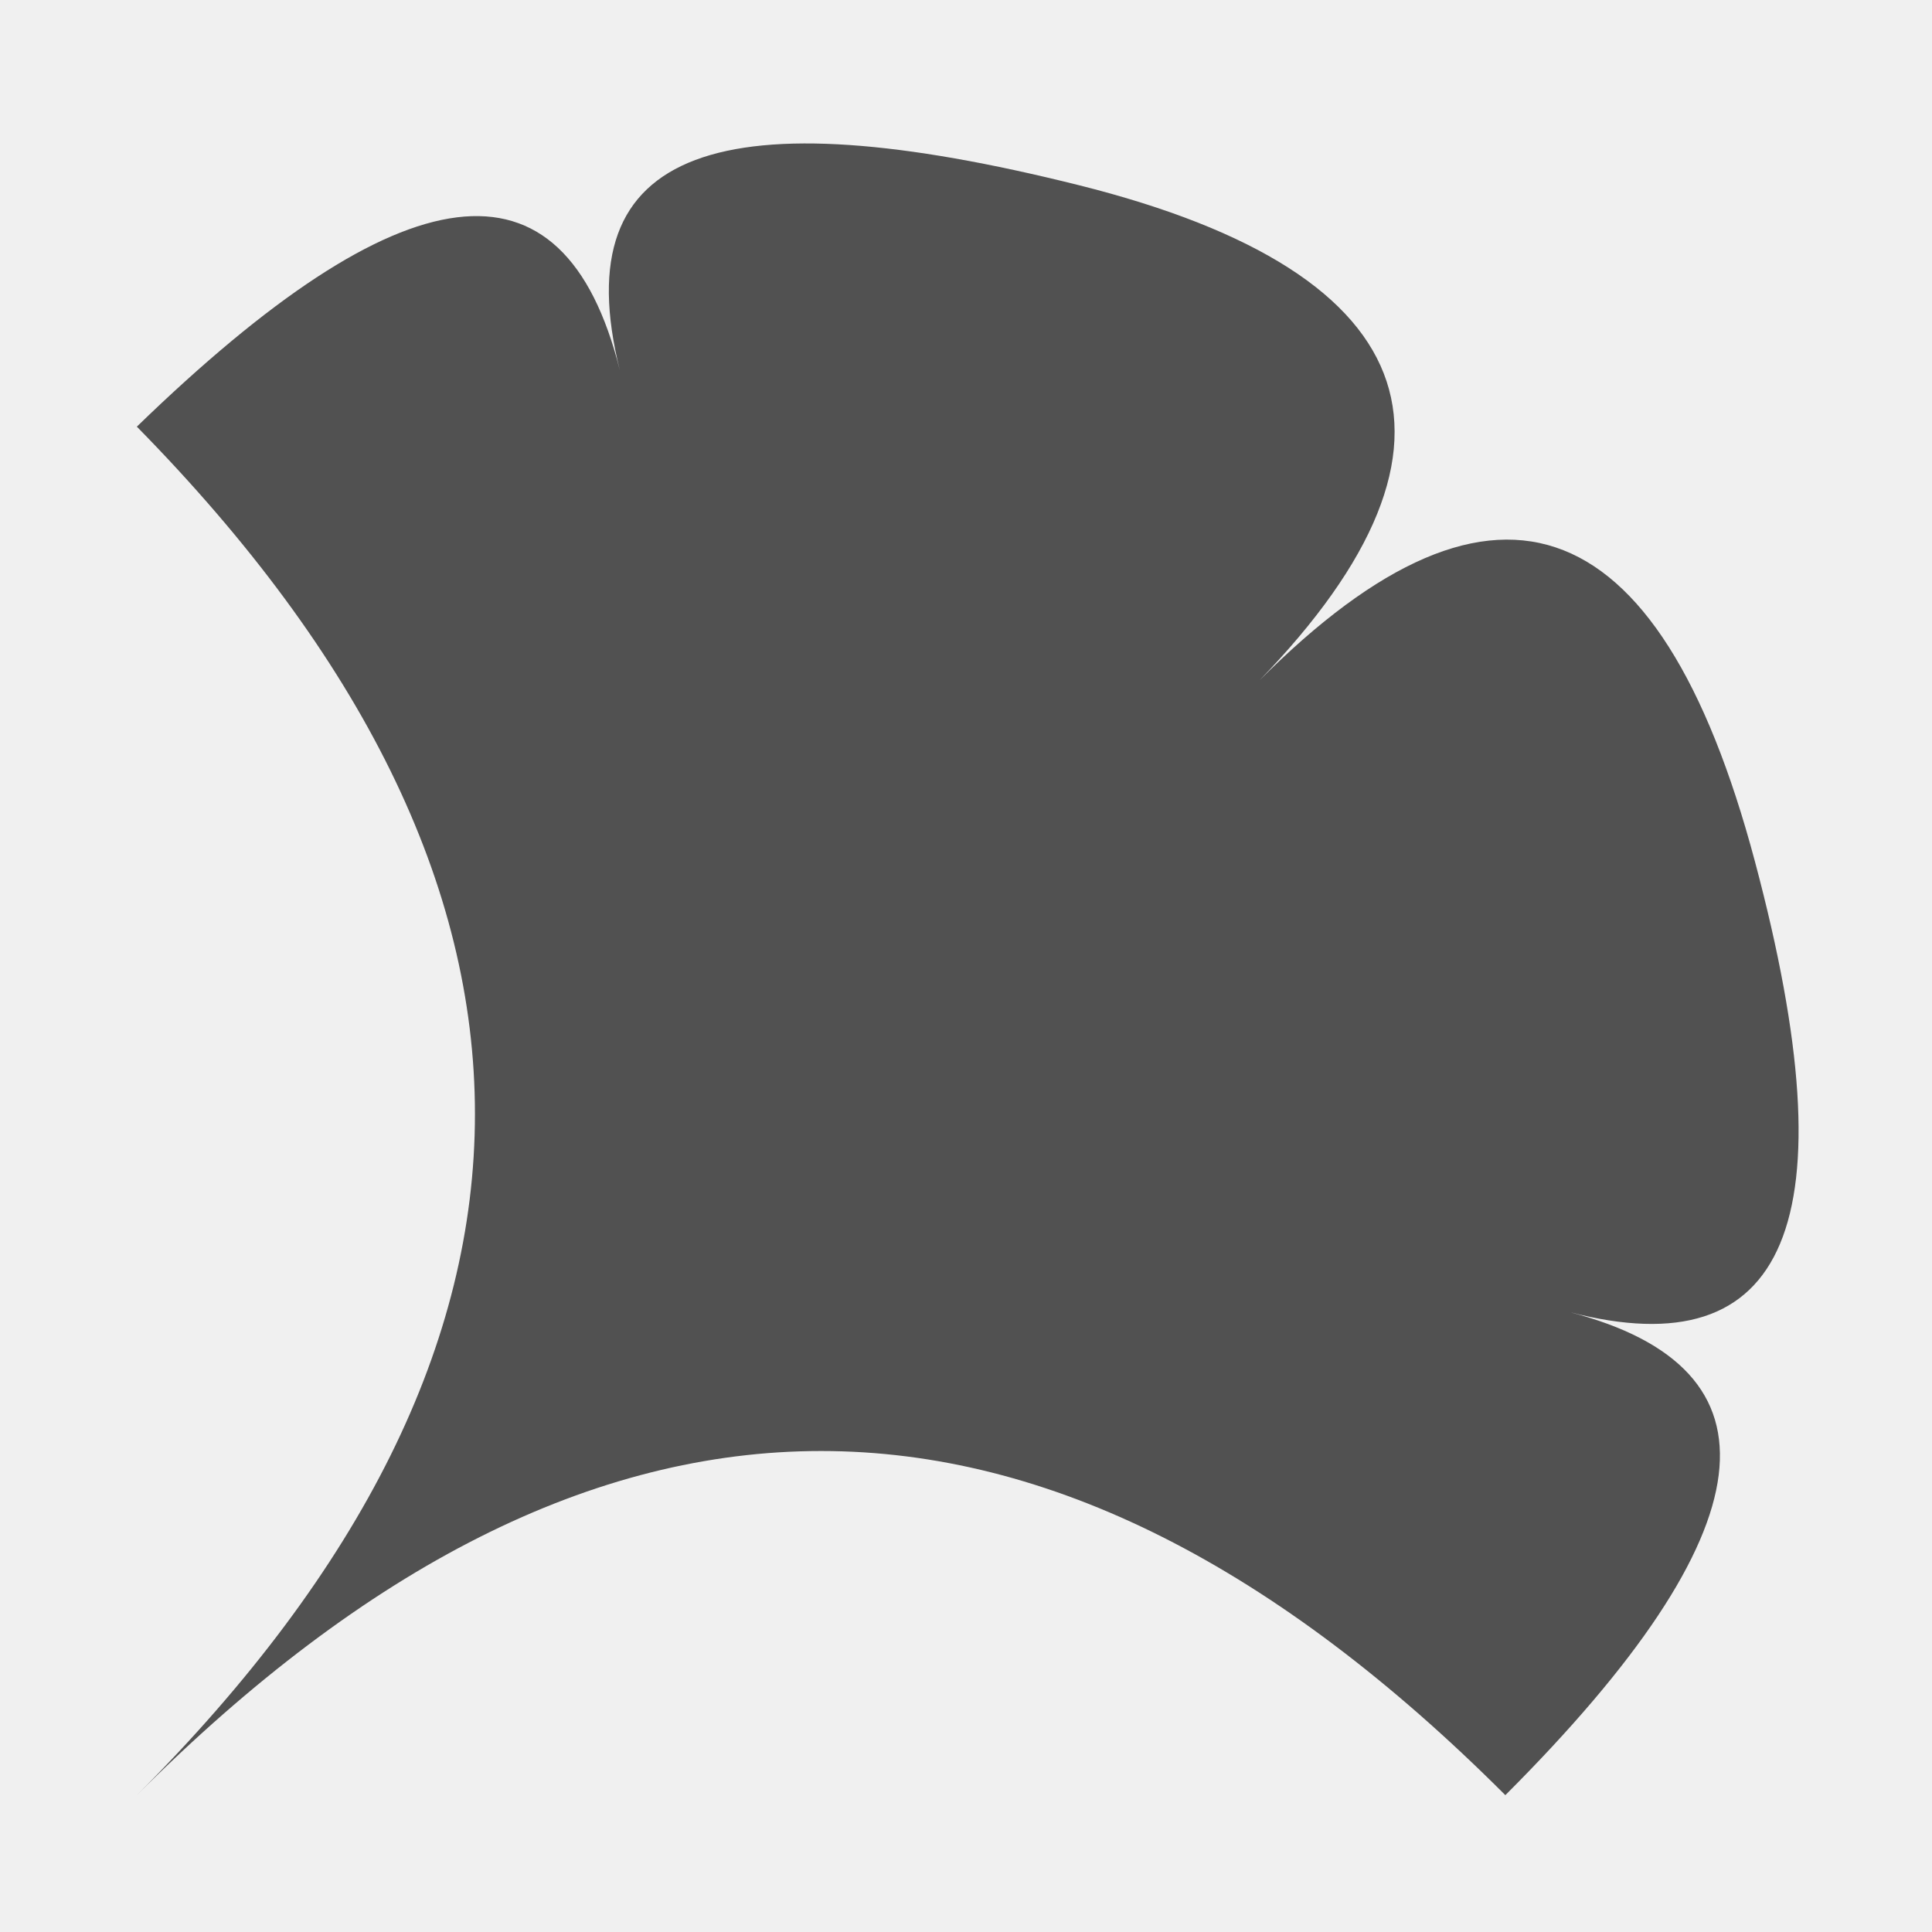
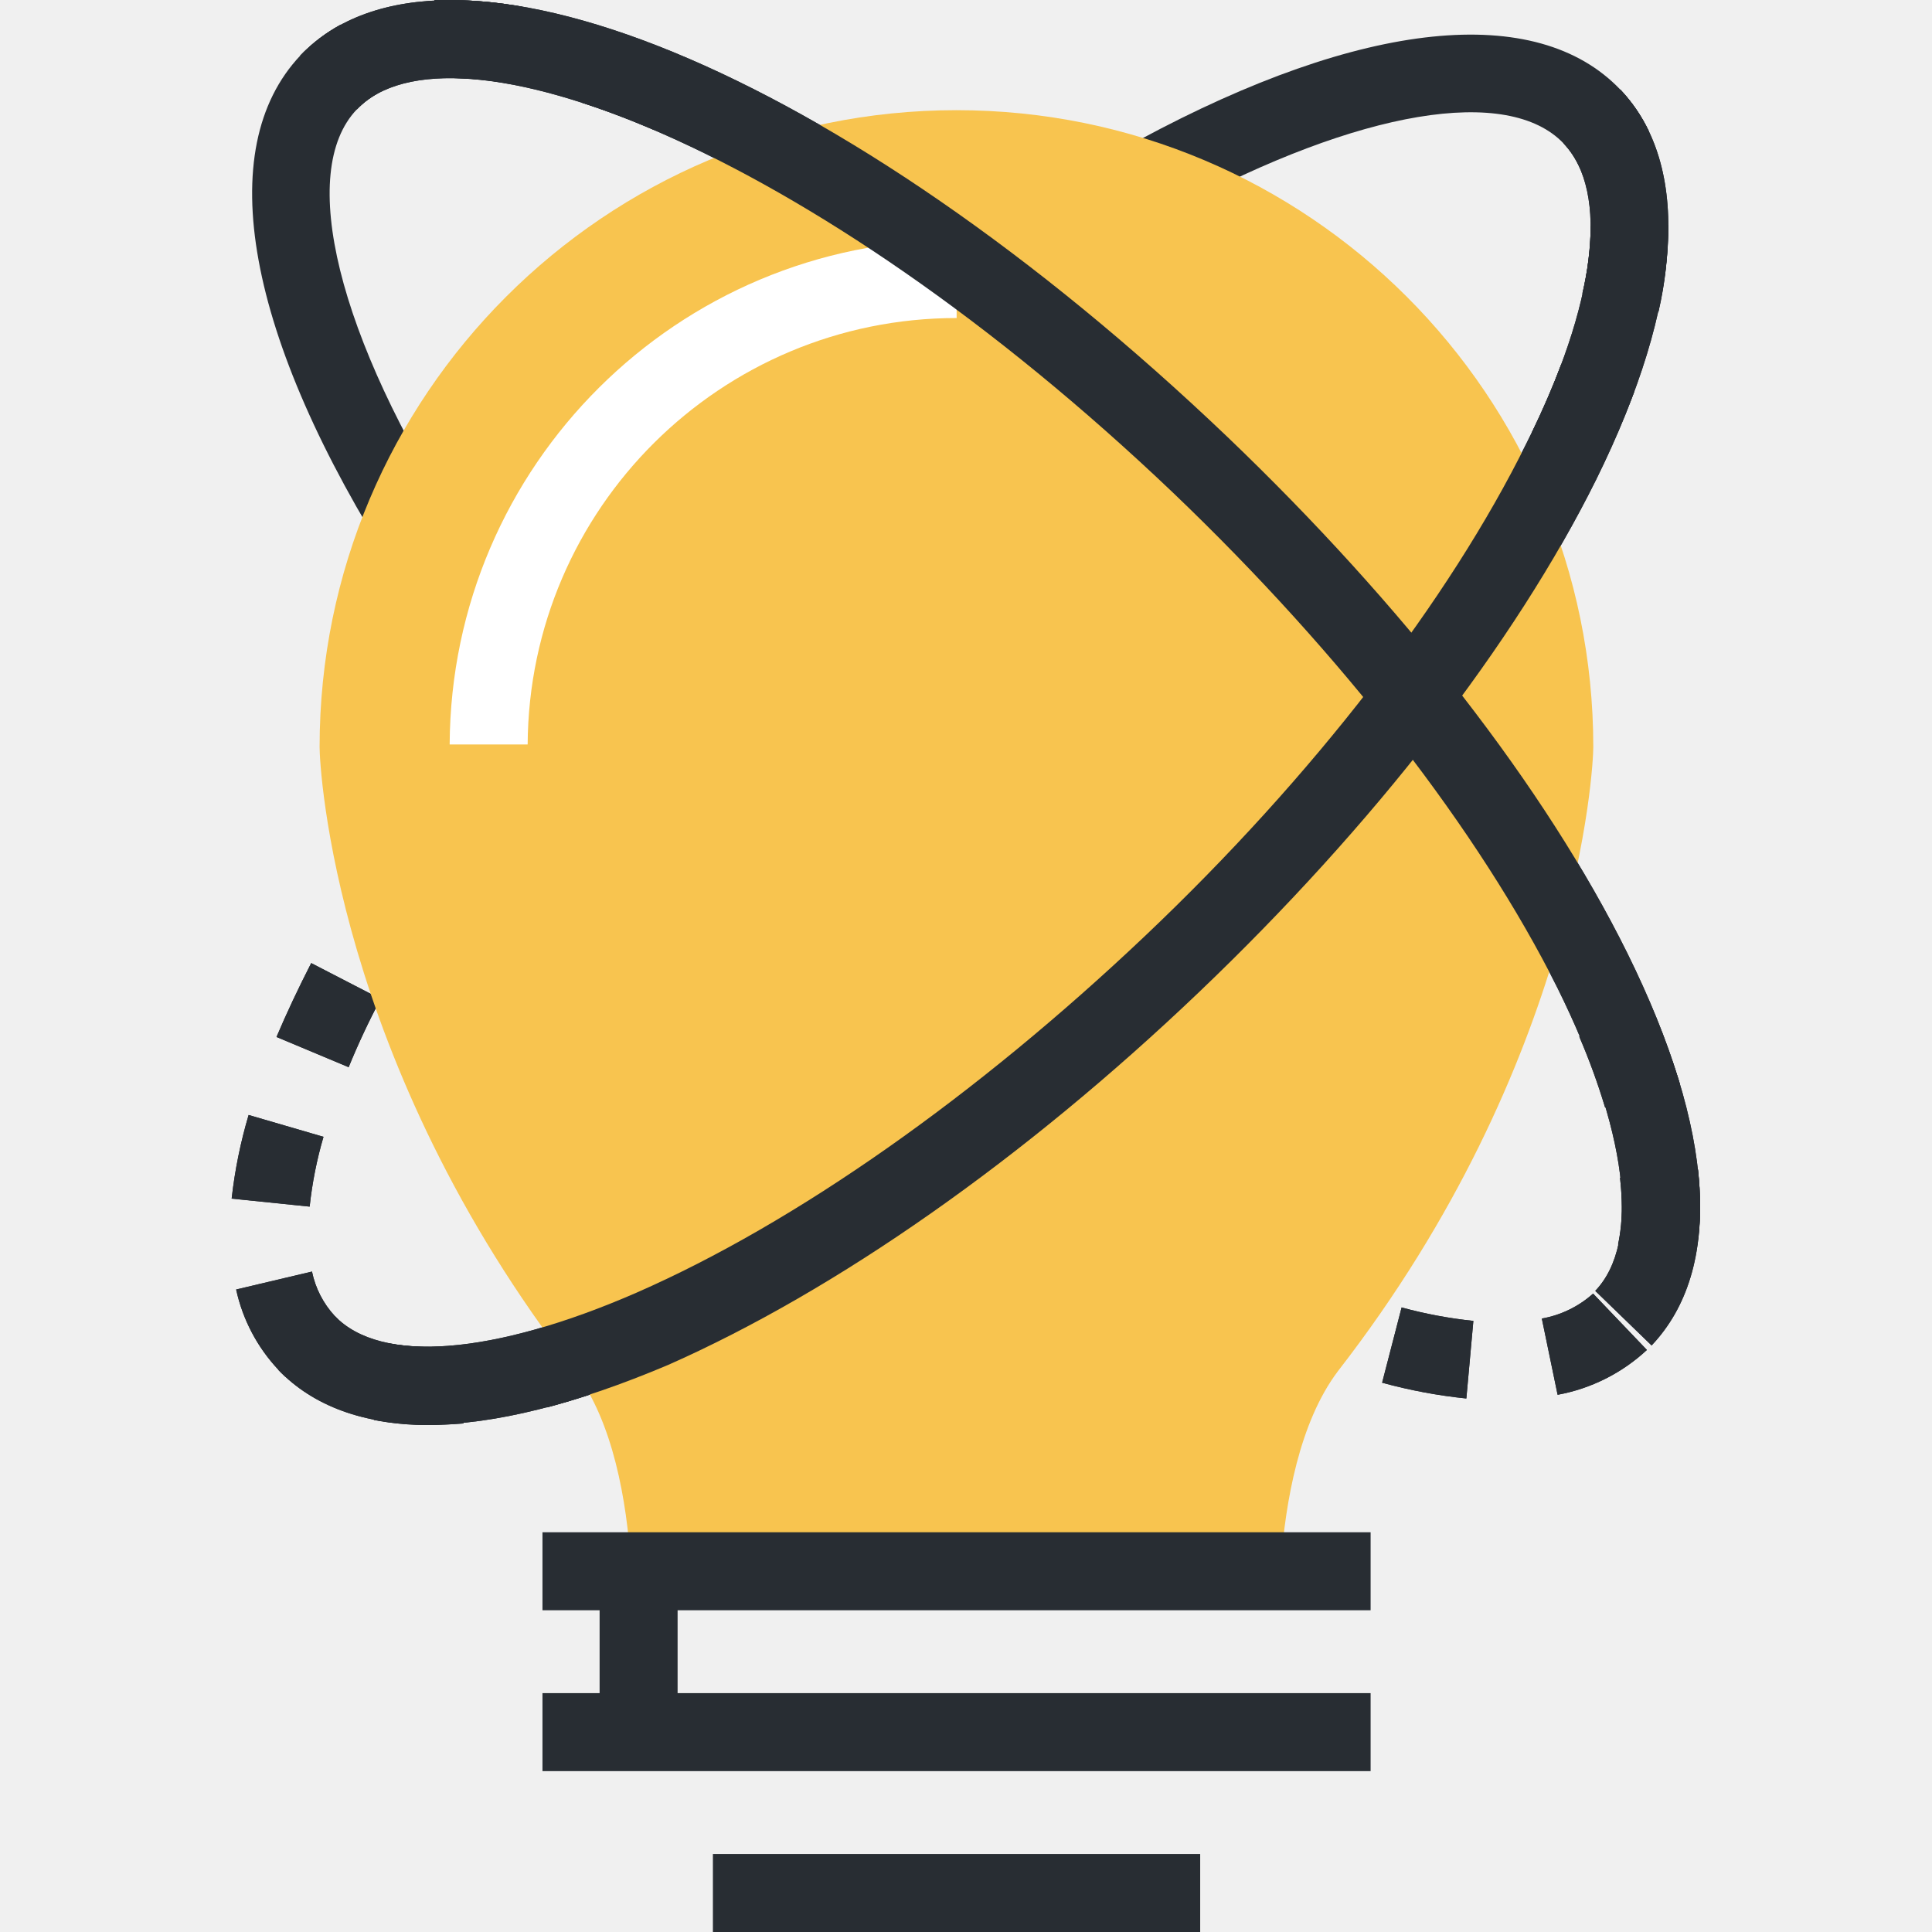
- <svg xmlns="http://www.w3.org/2000/svg" version="1.1" x="0px" y="0px" width="24px" height="24px" viewBox="0 0 24 24">
-   <style type="text/css">
- 	.st0{fill:#515151;}
- </style>
-   <path class="st0" d="M1.7,22.3c5.7-5.7,11.3-5.7,17,0c3.3-3.3,3.5-5.3,0.8-6c2.7,0.7,3.5-1.1,2.3-5.6s-3.3-5.2-6.3-2.1  c3-3,2.3-5.2-2.1-6.3S7,1.8,7.7,4.6C7,1.8,5,2.1,1.7,5.3C7.3,11,7.3,16.7,1.7,22.3" />
+ <svg xmlns="http://www.w3.org/2000/svg" t="1742832146319" class="icon" viewBox="0 0 1024 1024" version="1.1" p-id="9968" width="200" height="200">
+   <path d="M875.382 713.121l-29.868-28.938c24.597-25.734 17.053-85.781-20.05-160.607-41.34-82.681-113.686-176.317-203.498-262.201C428.493 76.893 238.534 6.098 189.132 57.98c-31.625 33.072-10.335 120.3 55.086 222.308l-34.829 22.22C130.222 178.487 112.446 78.96 159.16 29.455c75.963-79.58 287.212 7.235 491.33 202.051 93.016 88.985 168.669 186.031 212.076 273.776 46.508 94.153 51.055 167.428 12.816 207.839z" fill="#282D33" p-id="9969" />
+   <path d="M226.752 755.081c-33.796 0-60.667-9.715-79.27-29.042l29.972-28.525c24.391 25.528 84.128 20.67 159.987-12.402C421.878 648.113 517.581 580.728 606.876 496.084s161.124-178.177 202.051-260.857c37.31-74.103 44.234-133.633 19.843-159.16-29.455-31.005-108.105-17.88-204.945 34.312l-19.637-36.379C722.216 10.335 814.405 1.034 858.742 47.438c37.93 39.893 33.486 113.066-12.712 206.702-43.097 86.815-117.923 183.344-210.629 271.813S443.168 684.079 354.08 723.456c-48.782 20.67-91.879 31.625-127.328 31.625z" fill="#282D33" p-id="9970" />
+   <path d="M836.728 87.642a45.784 45.784 0 0 0-7.958-11.679l29.972-28.525a85.678 85.678 0 0 1 15.296 22.324zM226.648 755.288a147.688 147.688 0 0 1-28.525-2.687l8.165-40.514a122.574 122.574 0 0 0 35.346 1.034l4.031 41.34c-6.511 0.517-12.919 0.827-19.017 0.827z m63.147-9.302l-10.335-39.893c11.782-3.204 24.391-7.338 37.413-12.299l14.883 38.55a404.102 404.102 0 0 1-41.96 13.642zM151.202 729.657c-1.344-1.24-2.48-2.48-3.721-3.721a90.019 90.019 0 0 1-22.324-42.477l40.203-9.508a49.298 49.298 0 0 0 12.092 23.564l1.86 1.86zM370.823 715.291l-17.776-37.413c11.679-5.478 23.771-11.679 35.966-18.396l19.947 36.173c-12.816 7.131-25.631 13.642-38.136 19.637z m74.826-41.34l-21.704-35.139a1049.011 1049.011 0 0 0 34.106-22.117L481.408 651.11c-11.885 7.958-23.874 15.709-35.656 22.944zM164.121 639.535l-41.34-4.237a255.69 255.69 0 0 1 8.992-44.338l39.687 11.575A212.076 212.076 0 0 0 164.121 639.535z m351.393-13.126l-24.597-33.279c10.852-7.958 21.704-16.329 32.452-24.908l25.734 32.349c-10.645 9.198-21.91 17.466-33.589 25.838z m66.248-52.812l-26.871-31.005c10.335-8.681 20.67-17.776 31.005-27.078l27.905 31.005Q598.195 560.058 582.175 573.597zM184.791 565.639l-38.24-16.019c5.374-12.712 11.575-25.838 18.396-39.17l36.793 19.017A400.588 400.588 0 0 0 184.791 565.639zM644.496 516.754l-28.732-29.765c9.818-9.508 19.43-19.223 28.835-28.938l29.765 28.732c-9.715 10.025-19.637 19.637-29.868 29.972z m58.703-60.77l-31.005-27.698c9.198-10.335 18.19-20.67 26.871-31.005L731 423.738c-8.785 10.852-18.293 21.6-27.801 32.142z m54.466-64.801l-32.659-25.424c8.475-10.852 16.639-21.91 24.391-32.659l33.589 23.977c-7.958 11.162-16.536 22.634-25.321 34.002z m49.298-69.245L772.237 299.717c7.545-11.679 14.572-23.254 20.67-34.519l35.863 20.67c-6.408 11.369-13.539 24.184-21.807 35.966z m42.167-74.619l-37.31-17.88c6.098-12.609 11.369-24.908 15.709-36.483l38.757 14.366c-4.857 12.712-10.542 26.148-17.156 39.893z m29.868-82.681l-40.307-9.095a165.361 165.361 0 0 0 4.444-35.656l34.106-0.62h6.925a198.95 198.95 0 0 1-5.168 46.094zM221.584 494.12l-35.449-21.394q5.478-8.992 11.162-17.983l34.933 22.22c-3.721 5.684-7.235 11.472-10.645 17.156z" fill="#282D33" p-id="9971" />
+   <path d="M836.728 87.642a45.784 45.784 0 0 0-7.958-11.679l29.972-28.525a85.678 85.678 0 0 1 15.296 22.324zM226.648 755.288a147.688 147.688 0 0 1-28.525-2.687l8.165-40.514a122.574 122.574 0 0 0 35.346 1.034l4.031 41.34c-6.511 0.517-12.919 0.827-19.017 0.827z m63.147-9.302l-10.335-39.893c11.782-3.204 24.391-7.338 37.413-12.299l14.883 38.55a404.102 404.102 0 0 1-41.96 13.642zM151.202 729.657c-1.344-1.24-2.48-2.48-3.721-3.721a90.019 90.019 0 0 1-22.324-42.477l40.203-9.508a49.298 49.298 0 0 0 12.092 23.564l1.86 1.86zM370.823 715.291l-17.776-37.413c11.679-5.478 23.771-11.679 35.966-18.396l19.947 36.173c-12.816 7.131-25.631 13.642-38.136 19.637z m74.826-41.34l-21.704-35.139a1049.011 1049.011 0 0 0 34.106-22.117L481.408 651.11c-11.885 7.958-23.874 15.709-35.656 22.944zM164.121 639.535l-41.34-4.237a255.69 255.69 0 0 1 8.992-44.338l39.687 11.575A212.076 212.076 0 0 0 164.121 639.535z m351.393-13.126l-24.597-33.279c10.852-7.958 21.704-16.329 32.452-24.908l25.734 32.349c-10.645 9.198-21.91 17.466-33.589 25.838z m66.248-52.812l-26.871-31.005c10.335-8.681 20.67-17.776 31.005-27.078l27.905 31.005Q598.195 560.058 582.175 573.597zM184.791 565.639l-38.24-16.019c5.374-12.712 11.575-25.838 18.396-39.17l36.793 19.017A400.588 400.588 0 0 0 184.791 565.639zM644.496 516.754l-28.732-29.765c9.818-9.508 19.43-19.223 28.835-28.938l29.765 28.732c-9.715 10.025-19.637 19.637-29.868 29.972z m58.703-60.77l-31.005-27.698c9.198-10.335 18.19-20.67 26.871-31.005L731 423.738c-8.785 10.852-18.293 21.6-27.801 32.142z m54.466-64.801l-32.659-25.424c8.475-10.852 16.639-21.91 24.391-32.659l33.589 23.977c-7.958 11.162-16.536 22.634-25.321 34.002z m49.298-69.245L772.237 299.717c7.545-11.679 14.572-23.254 20.67-34.519l35.863 20.67c-6.408 11.369-13.539 24.184-21.807 35.966z m42.167-74.619l-37.31-17.88c6.098-12.609 11.369-24.908 15.709-36.483l38.757 14.366c-4.857 12.712-10.542 26.148-17.156 39.893z m29.868-82.681l-40.307-9.095a165.361 165.361 0 0 0 4.444-35.656l34.106-0.62h6.925a198.95 198.95 0 0 1-5.168 46.094zM221.584 494.12l-35.449-21.394q5.478-8.992 11.162-17.983l34.933 22.22c-3.721 5.684-7.235 11.472-10.645 17.156zM611.527 682.115l-18.396-10.335 20.67-35.759c5.891 3.514 11.782 6.821 17.57 10.335z" fill="#282D33" p-id="9972" />
+   <path d="M777.198 741.232a274.086 274.086 0 0 1-44.648-8.371l10.335-39.893a237.707 237.707 0 0 0 38.033 7.131z m48.368-1.964l-8.371-40.41a55.086 55.086 0 0 0 27.181-13.229l28.525 29.868a94.566 94.566 0 0 1-47.335 23.771z m-134.976-20.67c-12.919-4.961-26.354-10.335-40.1-17.363l17.776-37.31c12.712 6.098 25.218 11.575 37.206 16.123zM897.912 668.473l-40.307-8.888a91.879 91.879 0 0 0 1.964-19.947 134.356 134.356 0 0 0-0.93-15.296l41.34-4.547a190.166 190.166 0 0 1 1.137 19.843 134.356 134.356 0 0 1-3.204 28.835z m-47.231-81.647a348.292 348.292 0 0 0-13.642-37.413l38.136-16.226a424.875 424.875 0 0 1 15.193 41.34z m-31.005-73.999c-5.994-11.575-12.816-23.564-20.05-35.553l35.346-21.394c7.751 12.712 14.883 25.424 21.394 37.826z m-42.27-70.175c-7.545-11.059-15.606-22.324-23.977-33.589l33.176-24.701c8.681 11.782 17.156 23.564 25.011 35.139z m-48.988-66.248c-8.578-10.335-17.466-21.187-26.665-31.625l31.005-27.181c9.405 10.852 18.706 21.91 27.595 32.866z m-54.466-62.01c-9.302-10.335-19.017-20.153-28.732-29.868l29.248-29.145c10.335 10.335 20.05 20.67 29.765 31.005z m-58.497-58.807c-10.335-9.508-20.67-18.913-31.005-27.905l27.388-31.005c10.335 9.405 21.29 19.12 31.625 28.835z m-62.01-54.879c-10.335-8.681-21.6-17.363-32.452-25.734L546.519 141.694c11.265 8.681 22.53 17.673 33.486 26.768z m-65.731-50.332c-11.679-8.475-23.151-16.019-34.209-23.564l22.53-34.726c11.679 7.648 23.667 15.709 35.553 24.184z m-69.245-44.751a750.017 750.017 0 0 0-35.966-19.74l18.81-36.793c12.402 6.304 25.218 13.332 37.93 20.67z m-72.346-37c-12.919-5.581-25.631-10.335-37.62-14.159l12.609-39.377c13.229 4.237 27.078 9.508 41.34 15.503z m-76.48-24.287a177.867 177.867 0 0 0-31.005-2.997h-6.304l-2.067-41.34h8.578a220.241 220.241 0 0 1 38.033 3.617zM189.132 57.98l-29.972-28.525A88.572 88.572 0 0 1 180.657 13.022l19.637 36.379a45.888 45.888 0 0 0-11.162 8.578zM611.527 682.115l-18.396-10.335 20.67-35.759c5.891 3.514 11.782 6.821 17.57 10.335z" fill="#282D33" p-id="9973" />
+   <path d="M777.198 741.232a274.086 274.086 0 0 1-44.648-8.371l10.335-39.893a237.707 237.707 0 0 0 38.033 7.131z m48.368-1.964l-8.371-40.41a55.086 55.086 0 0 0 27.181-13.229l28.525 29.868a94.566 94.566 0 0 1-47.335 23.771z m-134.976-20.67c-12.919-4.961-26.354-10.335-40.1-17.363l17.776-37.31c12.712 6.098 25.218 11.575 37.206 16.123zM897.912 668.473l-40.307-8.888a91.879 91.879 0 0 0 1.964-19.947 134.356 134.356 0 0 0-0.93-15.296l41.34-4.547a190.166 190.166 0 0 1 1.137 19.843 134.356 134.356 0 0 1-3.204 28.835z m-47.231-81.647a348.292 348.292 0 0 0-13.642-37.413l38.136-16.226a424.875 424.875 0 0 1 15.193 41.34z m-31.005-73.999c-5.994-11.575-12.816-23.564-20.05-35.553l35.346-21.394c7.751 12.712 14.883 25.424 21.394 37.826z m-42.27-70.175c-7.545-11.059-15.606-22.324-23.977-33.589l33.176-24.701c8.681 11.782 17.156 23.564 25.011 35.139z m-48.988-66.248c-8.578-10.335-17.466-21.187-26.665-31.625l31.005-27.181c9.405 10.852 18.706 21.91 27.595 32.866z m-54.466-62.01c-9.302-10.335-19.017-20.153-28.732-29.868l29.248-29.145c10.335 10.335 20.05 20.67 29.765 31.005z m-58.497-58.807c-10.335-9.508-20.67-18.913-31.005-27.905l27.388-31.005c10.335 9.405 21.29 19.12 31.625 28.835z m-62.01-54.879c-10.335-8.681-21.6-17.363-32.452-25.734L546.519 141.694c11.265 8.681 22.53 17.673 33.486 26.768z m-65.731-50.332c-11.679-8.475-23.151-16.019-34.209-23.564l22.53-34.726c11.679 7.648 23.667 15.709 35.553 24.184z m-69.245-44.751a750.017 750.017 0 0 0-35.966-19.74l18.81-36.793c12.402 6.304 25.218 13.332 37.93 20.67z m-72.346-37c-12.919-5.581-25.631-10.335-37.62-14.159l12.609-39.377c13.229 4.237 27.078 9.508 41.34 15.503z m-76.48-24.287a177.867 177.867 0 0 0-31.005-2.997h-6.304l-2.067-41.34h8.578a220.241 220.241 0 0 1 38.033 3.617zM189.132 57.98l-29.972-28.525A88.572 88.572 0 0 1 180.657 13.022l19.637 36.379a45.888 45.888 0 0 0-11.162 8.578z" fill="#282D33" p-id="9974" />
+   <path d="M334.34 828.874h344.572c2.377-32.659 9.715-75.033 30.282-102.214 127.122-163.811 135.286-319.767 135.286-330.723a337.544 337.544 0 0 0-675.088 0c0 10.955 7.958 166.808 135.286 330.723 20.463 27.181 27.491 69.142 29.662 102.214z" fill="#F8C44F" p-id="9975" />
+   <path d="M279.667 394.593h-41.34a268.712 268.712 0 0 1 268.712-267.369v41.34a227.372 227.372 0 0 0-227.372 226.028z" fill="#FFFFFF" p-id="9976" />
+   <path d="M287.522 812.131h438.931v41.34H287.522zM287.522 897.395h438.931v41.34H287.522zM377.851 982.66h258.274v41.34H377.851z" fill="#282D33" p-id="9977" />
+   <path d="M317.804 837.348h41.34v89.502h-41.34zM226.752 755.081c-33.796 0-60.667-9.715-79.27-29.042l29.972-28.525c24.391 25.528 84.128 20.67 159.987-12.402C421.878 648.113 517.581 580.728 606.876 496.084s161.124-178.177 202.051-260.857c37.31-74.103 44.234-133.633 19.843-159.16l29.972-28.628c37.93 39.893 33.486 113.066-12.712 206.702-43.097 86.815-117.923 183.344-210.629 271.813S443.168 684.079 354.08 723.456c-48.782 20.67-91.879 31.625-127.328 31.625z" fill="#282D33" p-id="9978" />
+   <path d="M875.382 713.121l-29.868-28.938c24.597-25.734 17.053-85.781-20.05-160.607-41.34-82.681-113.686-176.317-203.498-262.201C428.493 76.893 238.534 6.098 189.132 57.98l-29.972-28.525c75.963-79.58 287.212 7.235 491.33 202.051 93.016 88.985 168.669 186.031 212.076 273.776 46.508 94.153 51.055 167.428 12.816 207.839z" fill="#282D33" p-id="9979" />
</svg>
